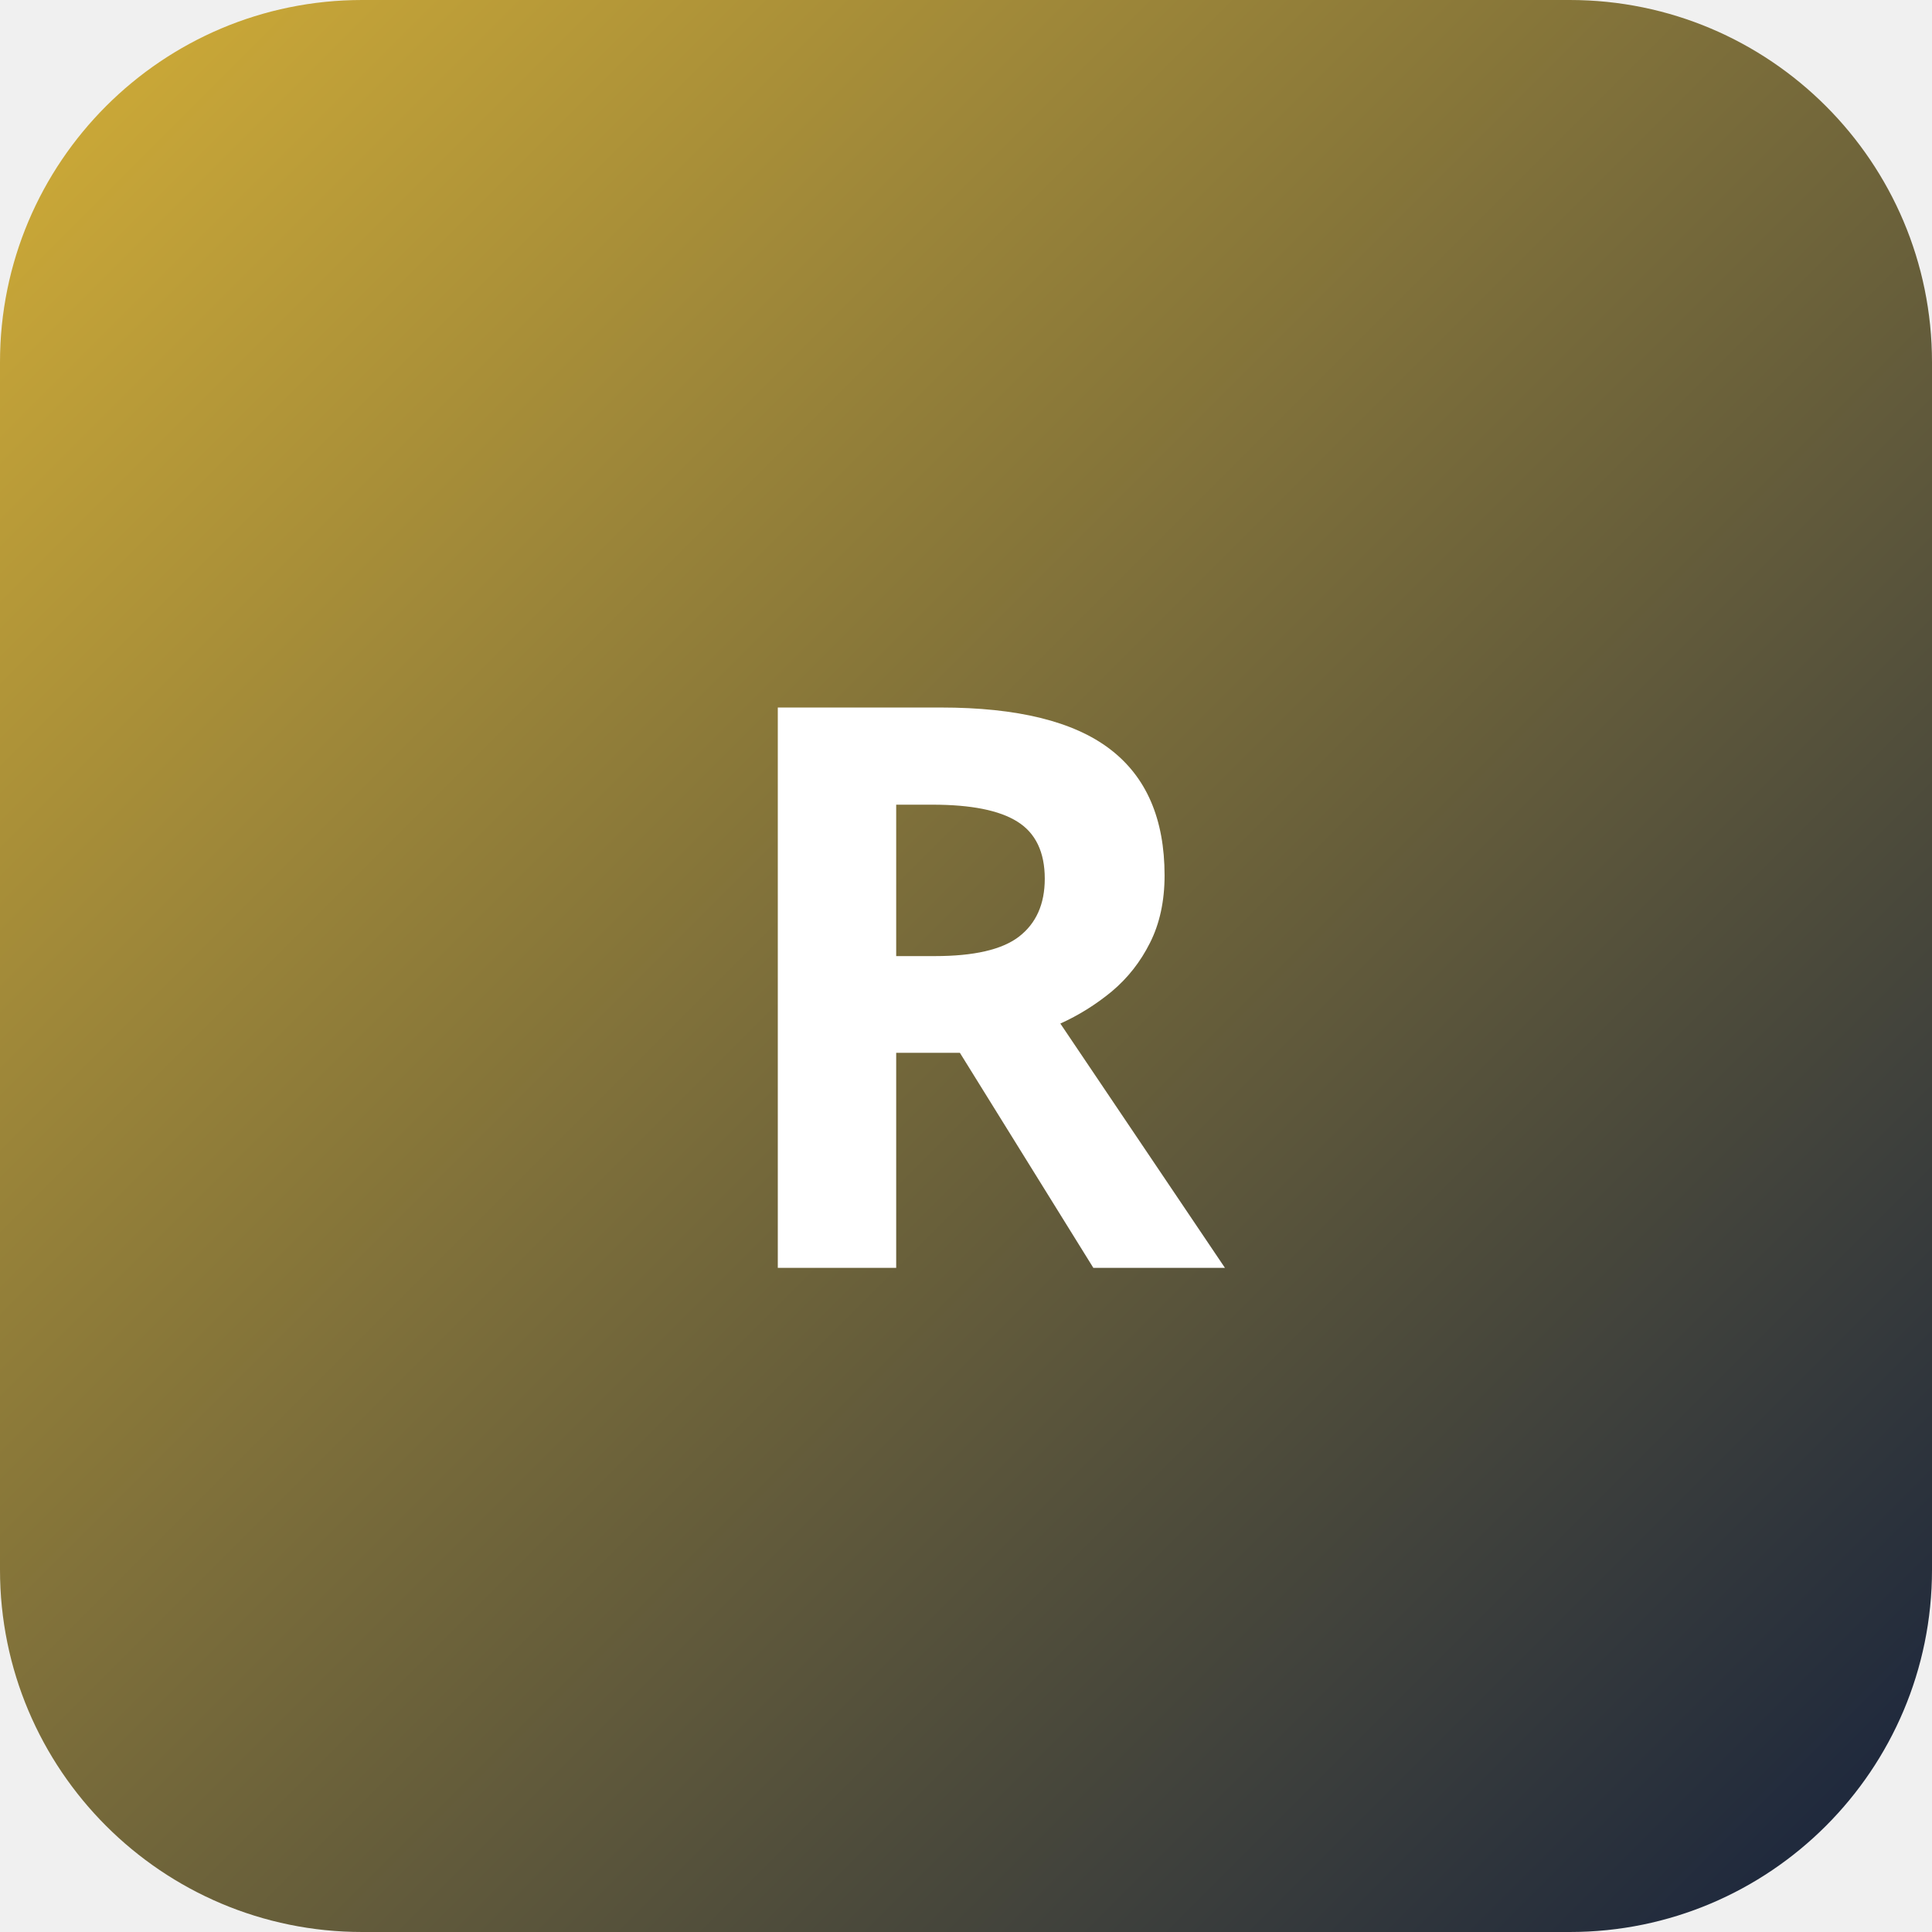
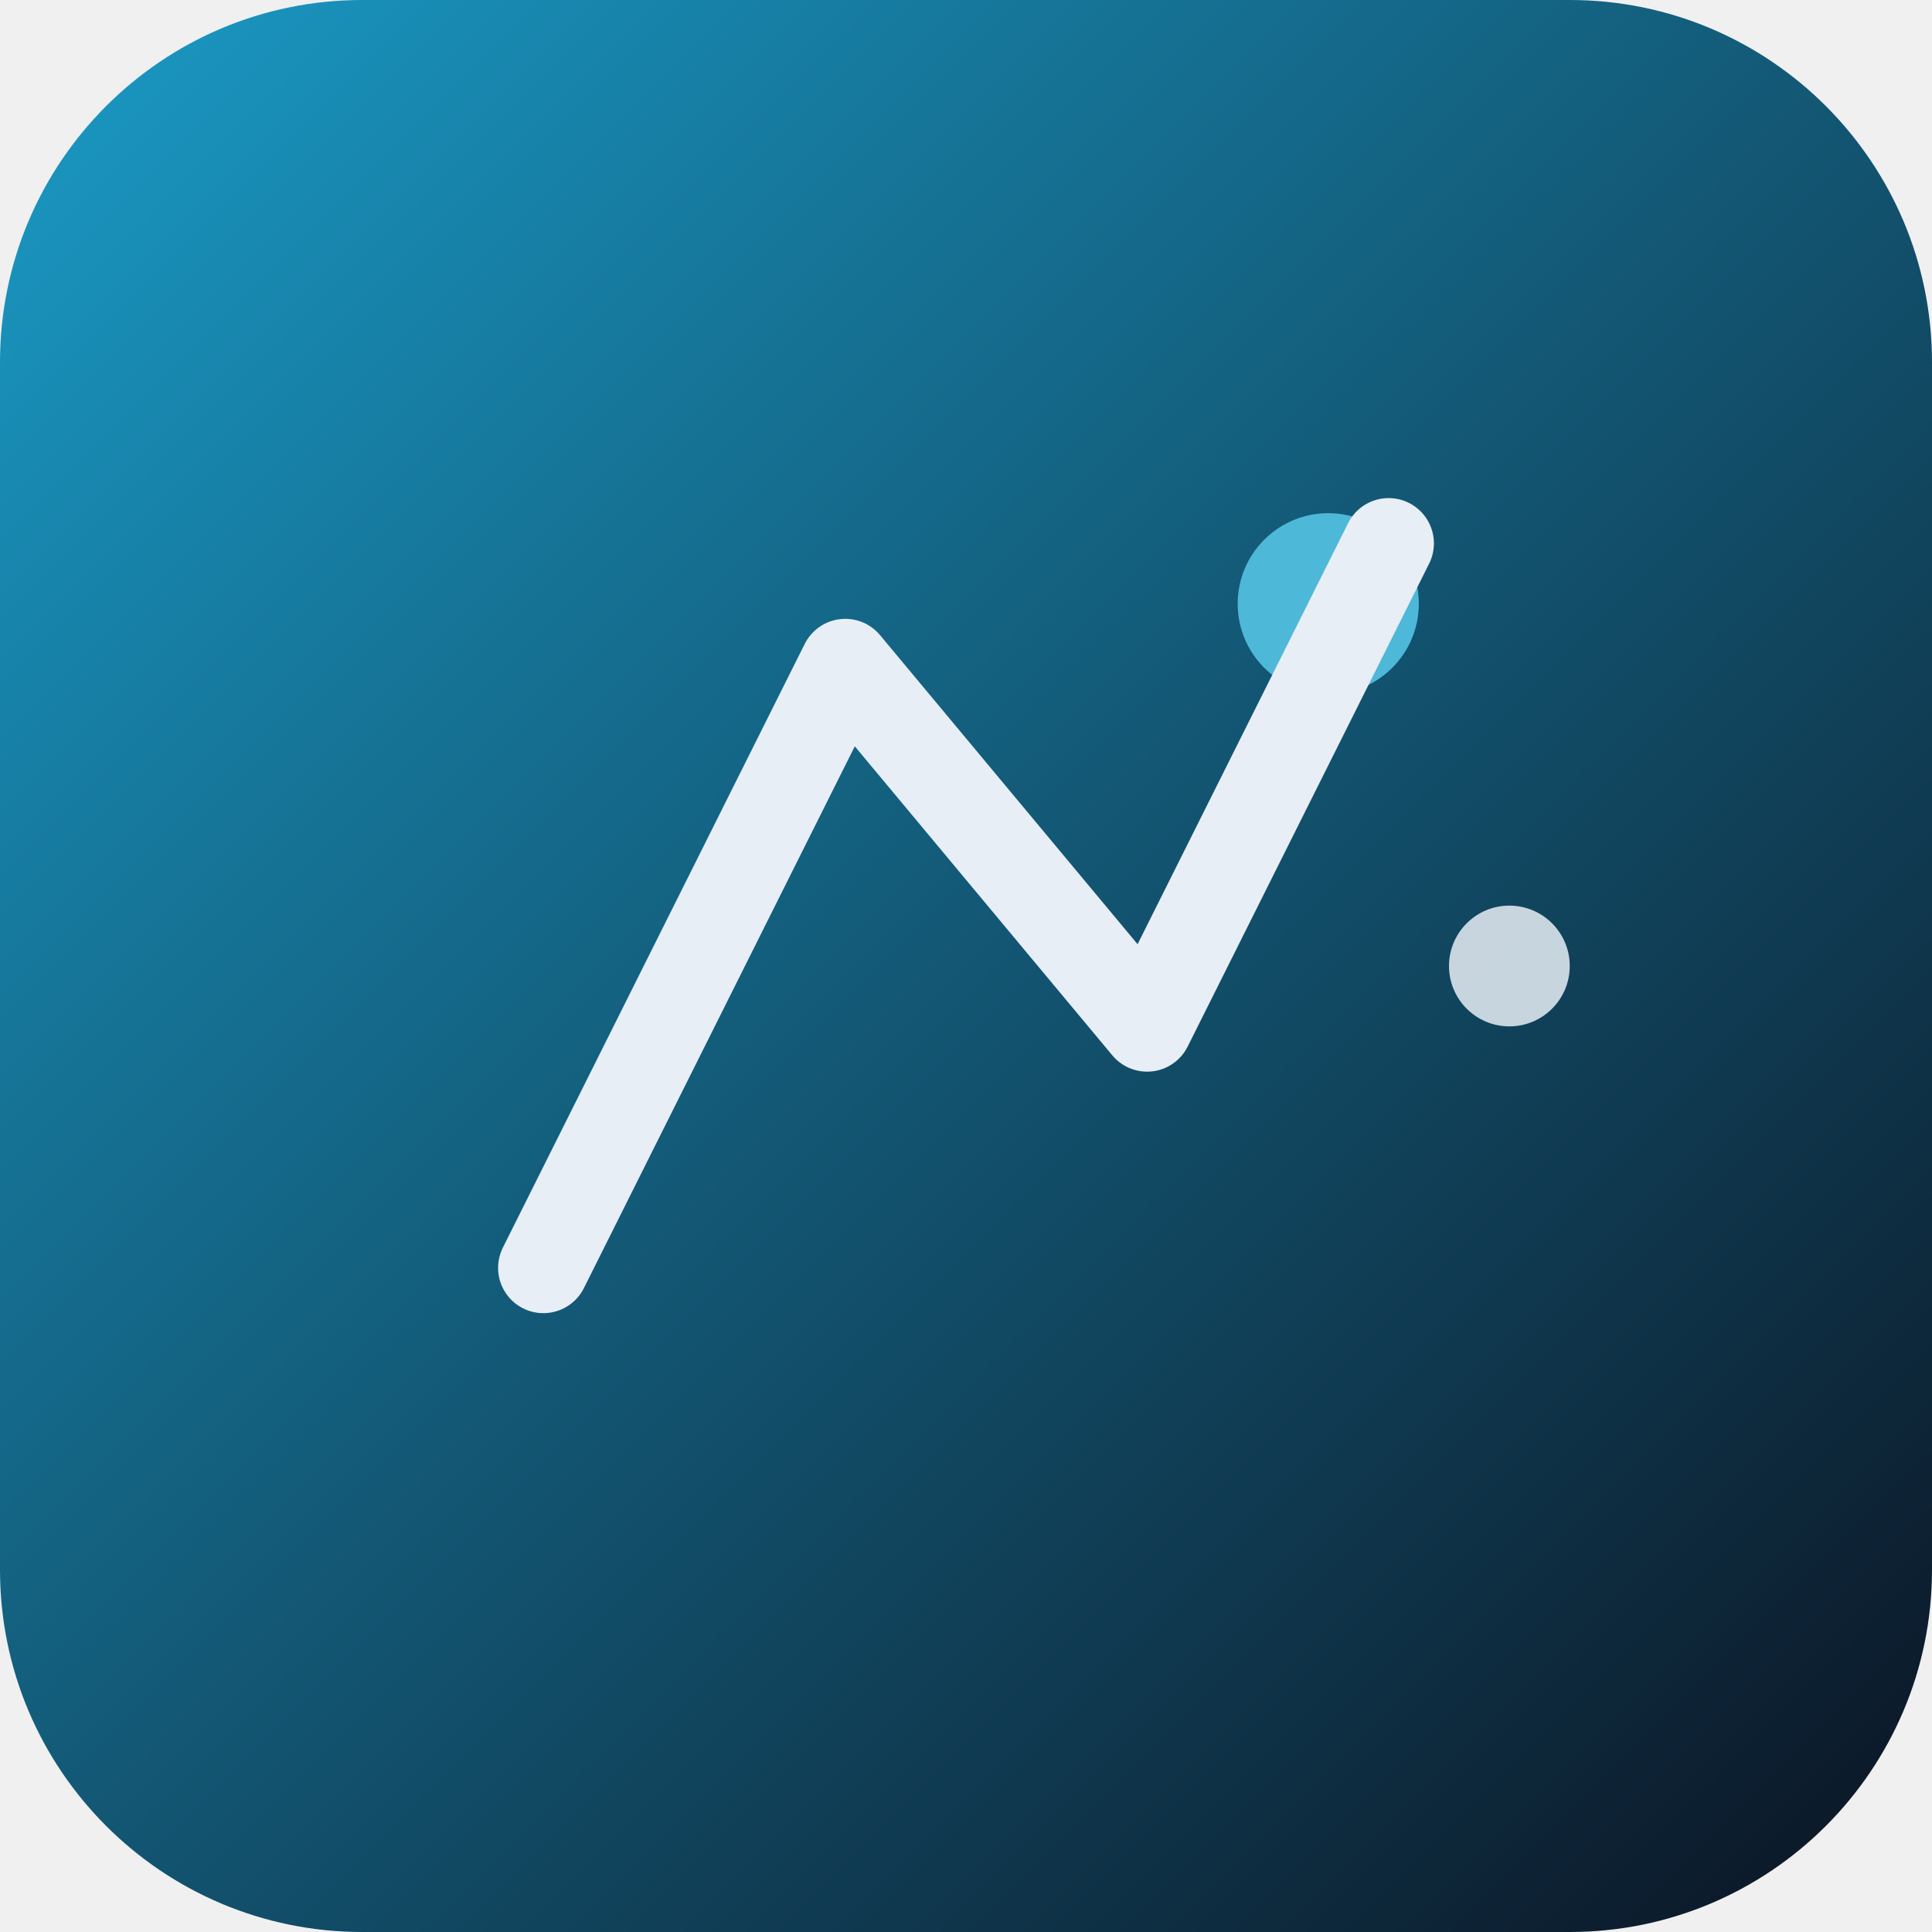
- <svg xmlns="http://www.w3.org/2000/svg" viewBox="0 0 64 64" width="64" height="64">
+ <svg xmlns="http://www.w3.org/2000/svg" viewBox="0 0 64 64" width="64" height="64" role="img" aria-label="RTPSC">
  <defs>
    <linearGradient id="g" x1="0" y1="0" x2="1" y2="1">
-       <stop offset="0" stop-color="#d4af37" />
-       <stop offset="1" stop-color="#14213d" />
+       <stop offset="0" stop-color="#1a9bc7" />
+       <stop offset="1" stop-color="#0b1220" />
    </linearGradient>
  </defs>
  <rect width="64" height="64" rx="12" fill="url(#g)" />
-   <text x="32" y="42" font-family="Segoe UI, system-ui, sans-serif" font-size="26" font-weight="800" text-anchor="middle" fill="#ffffff">R</text>
+   <circle cx="44" cy="20" r="3" fill="#4eb8d9" />
+   <circle cx="50" cy="32" r="2" fill="#e8eef6" opacity="0.85" />
+   <path d="M18 42 L28 22 L38 34 L46 18" fill="none" stroke="#e8eef6" stroke-width="3" stroke-linecap="round" stroke-linejoin="round" />
</svg>
